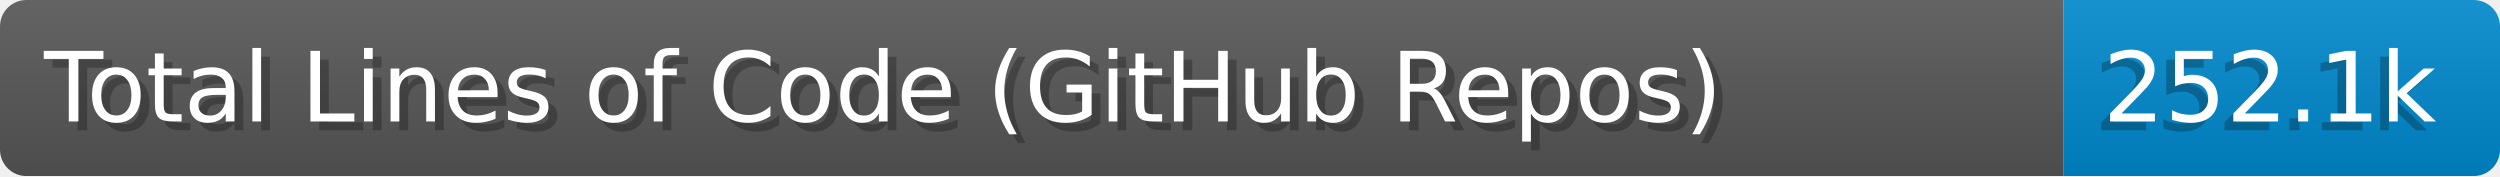
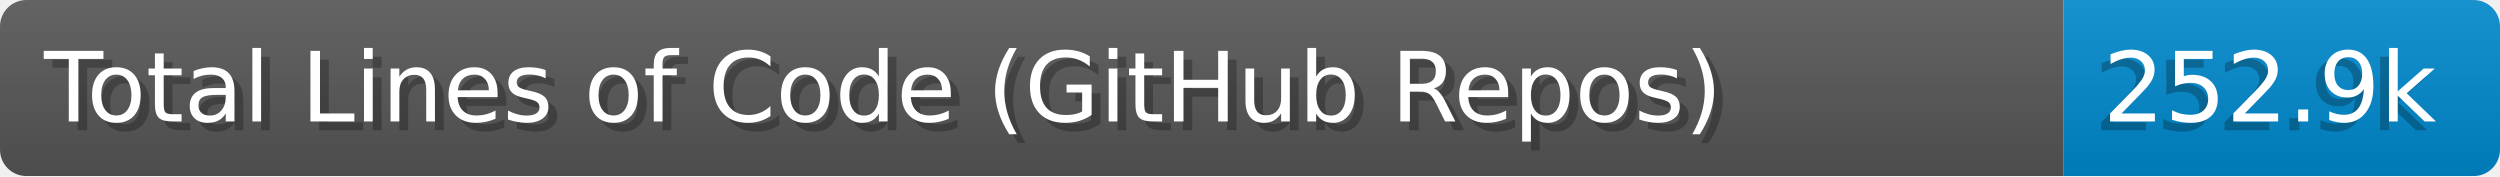
- <svg xmlns="http://www.w3.org/2000/svg" width="284.0" height="20" viewBox="0 0 2840.0 200" role="img" aria-label="Total Lines of Code (GitHub Repos): 252.1k">
+ <svg xmlns="http://www.w3.org/2000/svg" width="284.0" height="20" viewBox="0 0 2840.0 200" role="img" aria-label="Total Lines of Code (GitHub Repos): 252.9k">
  <linearGradient id="a" x2="0" y2="100%">
    <stop offset="0" stop-opacity=".1" stop-color="#EEE" />
    <stop offset="1" stop-opacity=".1" />
  </linearGradient>
  <mask id="m">
    <rect width="2840.0" height="200" rx="30" fill="#FFF" />
  </mask>
  <g mask="url(#m)">
    <rect width="2344.0" height="200" fill="#555" />
    <rect width="496.0" height="200" fill="#08C" x="2344.0" />
    <rect width="2840.0" height="200" fill="url(#a)" />
  </g>
  <g aria-hidden="true" fill="#fff" text-anchor="start" font-family="Verdana,DejaVu Sans,sans-serif" font-size="110">
    <text x="60" y="148" textLength="2244.0" fill="#000" opacity="0.25">Total Lines of Code (GitHub Repos)</text>
    <text x="50" y="138" textLength="2244.0">Total Lines of Code (GitHub Repos)</text>
-     <text x="2379.0" y="148" textLength="396.0" fill="#000" opacity="0.25">252.1k</text>
-     <text x="2389.0" y="138" textLength="396.0">252.1k</text>
+     <text x="2379.0" y="148" textLength="396.0" fill="#000" opacity="0.25">252.9k</text>
+     <text x="2389.0" y="138" textLength="396.0">252.9k</text>
  </g>
</svg>
